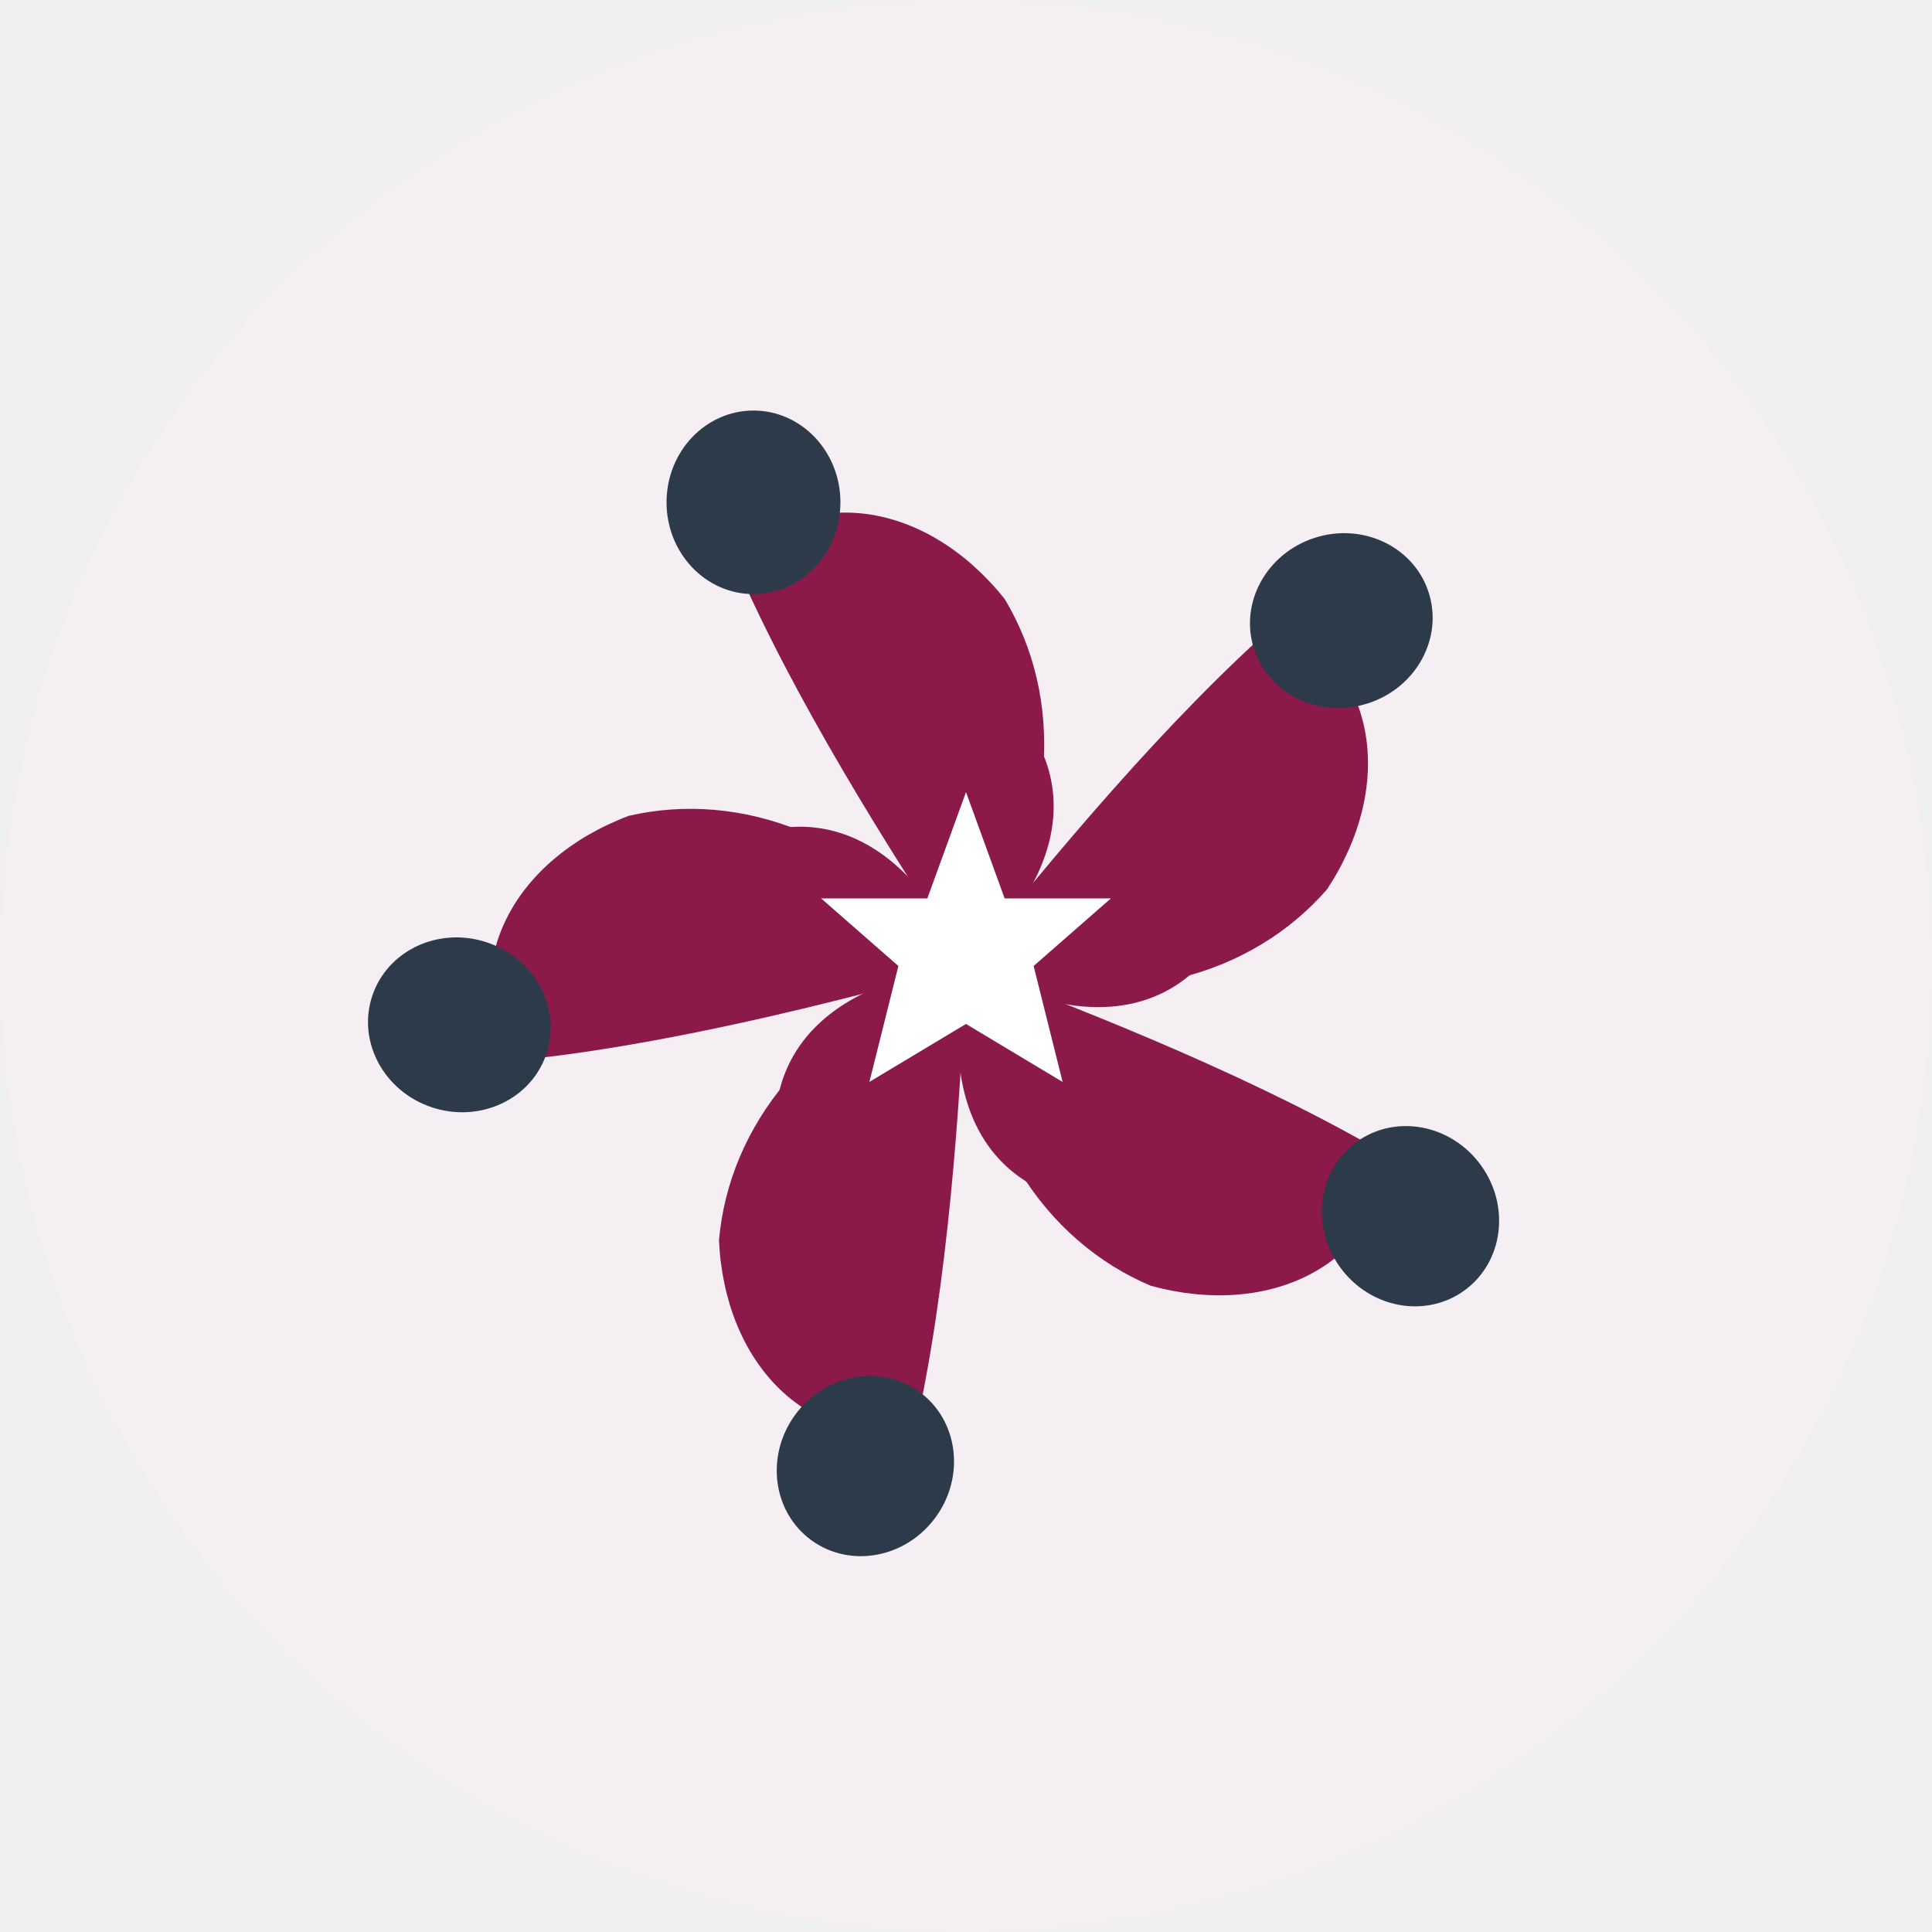
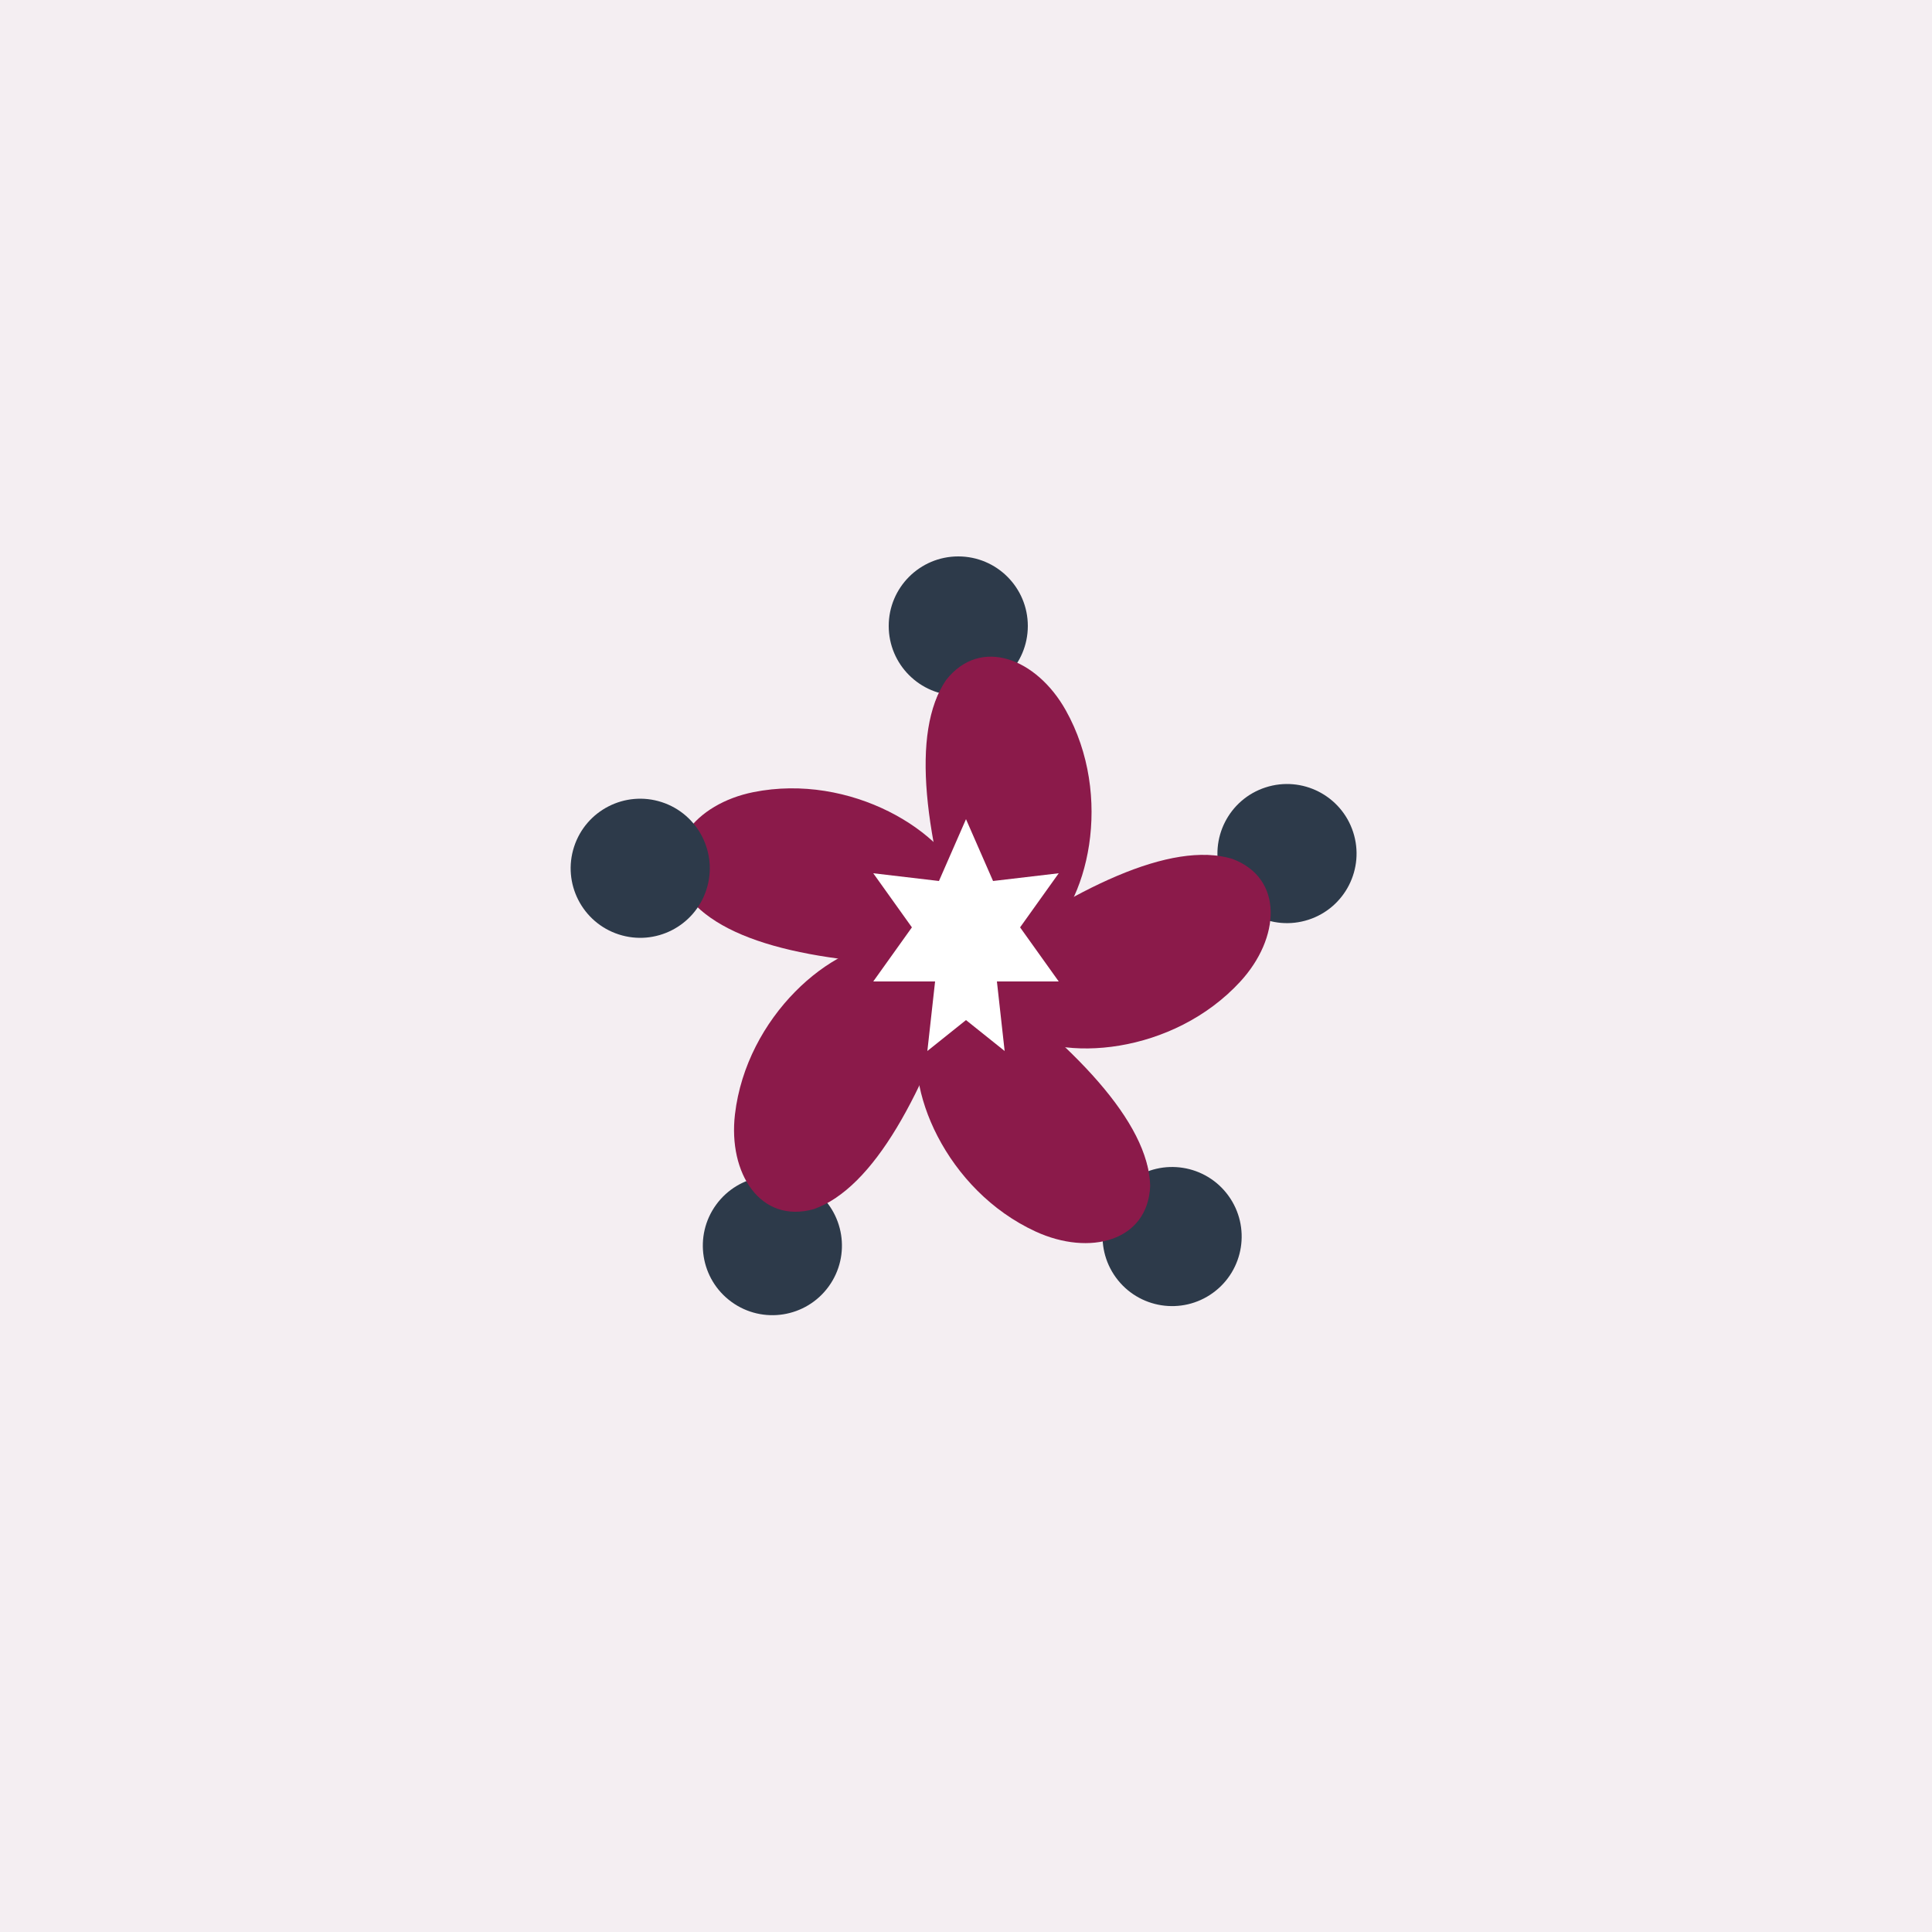
- <svg xmlns="http://www.w3.org/2000/svg" viewBox="0 0 200 200">
-   <circle cx="100" cy="100" r="100" fill="#F5EEF2" />
-   <g transform="translate(100,100)">
+ <svg xmlns="http://www.w3.org/2000/svg" viewBox="0 0 500 500">
+   <rect width="500" height="500" fill="#F4EEF2" />
+   <g transform="translate(250,250)">
    <g transform="rotate(0)">
-       <path d="         M 0,0         C -8,-12 -18,-28 -24,-42         C -16,-50 -4,-48  4,-38         C 10,-28 10,-14  0,0 Z       " fill="#8B1A4A" />
-       <path d="         M 0,0         C 6,-8 18,-10 28,-6         C 24,4 14,8  0,0 Z       " fill="#8B1A4A" />
-       <ellipse cx="-22" cy="-48" rx="9" ry="9.5" fill="#2D3A4A" />
+       <path d="         M 0,0         C 5,-15  25,-35  15,-75         C 5,-80  -5,-78  -8,-68         C -12,-55 -5,-35  0,-20         C -5,-35  -30,-50  -55,-45         C -70,-42  -80,-30  -72,-18         C -62,-5   -35,0    0,0 Z       " fill="#8B1A4A" />
+       <circle cx="-2" cy="-88" r="18" fill="#2D3A4A" />
    </g>
    <g transform="rotate(72)">
-       <path d="         M 0,0         C -8,-12 -18,-28 -24,-42         C -16,-50 -4,-48  4,-38         C 10,-28 10,-14  0,0 Z       " fill="#8B1A4A" />
-       <path d="         M 0,0         C 6,-8 18,-10 28,-6         C 24,4 14,8  0,0 Z       " fill="#8B1A4A" />
-       <ellipse cx="-22" cy="-48" rx="9" ry="9.5" fill="#2D3A4A" />
+       <path d="         M 0,0         C 5,-15  25,-35  15,-75         C 5,-80  -5,-78  -8,-68         C -12,-55 -5,-35  0,-20         C -5,-35  -30,-50  -55,-45         C -70,-42  -80,-30  -72,-18         C -62,-5   -35,0    0,0 Z       " fill="#8B1A4A" />
+       <circle cx="-2" cy="-88" r="18" fill="#2D3A4A" />
    </g>
    <g transform="rotate(144)">
-       <path d="         M 0,0         C -8,-12 -18,-28 -24,-42         C -16,-50 -4,-48  4,-38         C 10,-28 10,-14  0,0 Z       " fill="#8B1A4A" />
-       <path d="         M 0,0         C 6,-8 18,-10 28,-6         C 24,4 14,8  0,0 Z       " fill="#8B1A4A" />
-       <ellipse cx="-22" cy="-48" rx="9" ry="9.5" fill="#2D3A4A" />
+       <path d="         M 0,0         C 5,-15  25,-35  15,-75         C 5,-80  -5,-78  -8,-68         C -12,-55 -5,-35  0,-20         C -5,-35  -30,-50  -55,-45         C -70,-42  -80,-30  -72,-18         C -62,-5   -35,0    0,0 Z       " fill="#8B1A4A" />
+       <circle cx="-2" cy="-88" r="18" fill="#2D3A4A" />
    </g>
    <g transform="rotate(216)">
-       <path d="         M 0,0         C -8,-12 -18,-28 -24,-42         C -16,-50 -4,-48  4,-38         C 10,-28 10,-14  0,0 Z       " fill="#8B1A4A" />
-       <path d="         M 0,0         C 6,-8 18,-10 28,-6         C 24,4 14,8  0,0 Z       " fill="#8B1A4A" />
-       <ellipse cx="-22" cy="-48" rx="9" ry="9.5" fill="#2D3A4A" />
+       <path d="         M 0,0         C 5,-15  25,-35  15,-75         C 5,-80  -5,-78  -8,-68         C -12,-55 -5,-35  0,-20         C -5,-35  -30,-50  -55,-45         C -70,-42  -80,-30  -72,-18         C -62,-5   -35,0    0,0 Z       " fill="#8B1A4A" />
+       <circle cx="-2" cy="-88" r="18" fill="#2D3A4A" />
    </g>
    <g transform="rotate(288)">
-       <path d="         M 0,0         C -8,-12 -18,-28 -24,-42         C -16,-50 -4,-48  4,-38         C 10,-28 10,-14  0,0 Z       " fill="#8B1A4A" />
-       <path d="         M 0,0         C 6,-8 18,-10 28,-6         C 24,4 14,8  0,0 Z       " fill="#8B1A4A" />
-       <ellipse cx="-22" cy="-48" rx="9" ry="9.5" fill="#2D3A4A" />
+       <path d="         M 0,0         C 5,-15  25,-35  15,-75         C 5,-80  -5,-78  -8,-68         C -12,-55 -5,-35  0,-20         C -5,-35  -30,-50  -55,-45         C -70,-42  -80,-30  -72,-18         C -62,-5   -35,0    0,0 Z       " fill="#8B1A4A" />
+       <circle cx="-2" cy="-88" r="18" fill="#2D3A4A" />
    </g>
-     <polygon points="         0,-18  4,-7  15,-7  7,0  10,12         0,6   -10,12 -7,0  -15,-7 -4,-7       " fill="white" />
+     <polygon points="         0,-38   7,-22   24,-24   14,-10   24,4         8,4     10,22   0,14    -10,22  -8,4         -24,4  -14,-10  -24,-24  -7,-22       " fill="white" />
  </g>
</svg>
